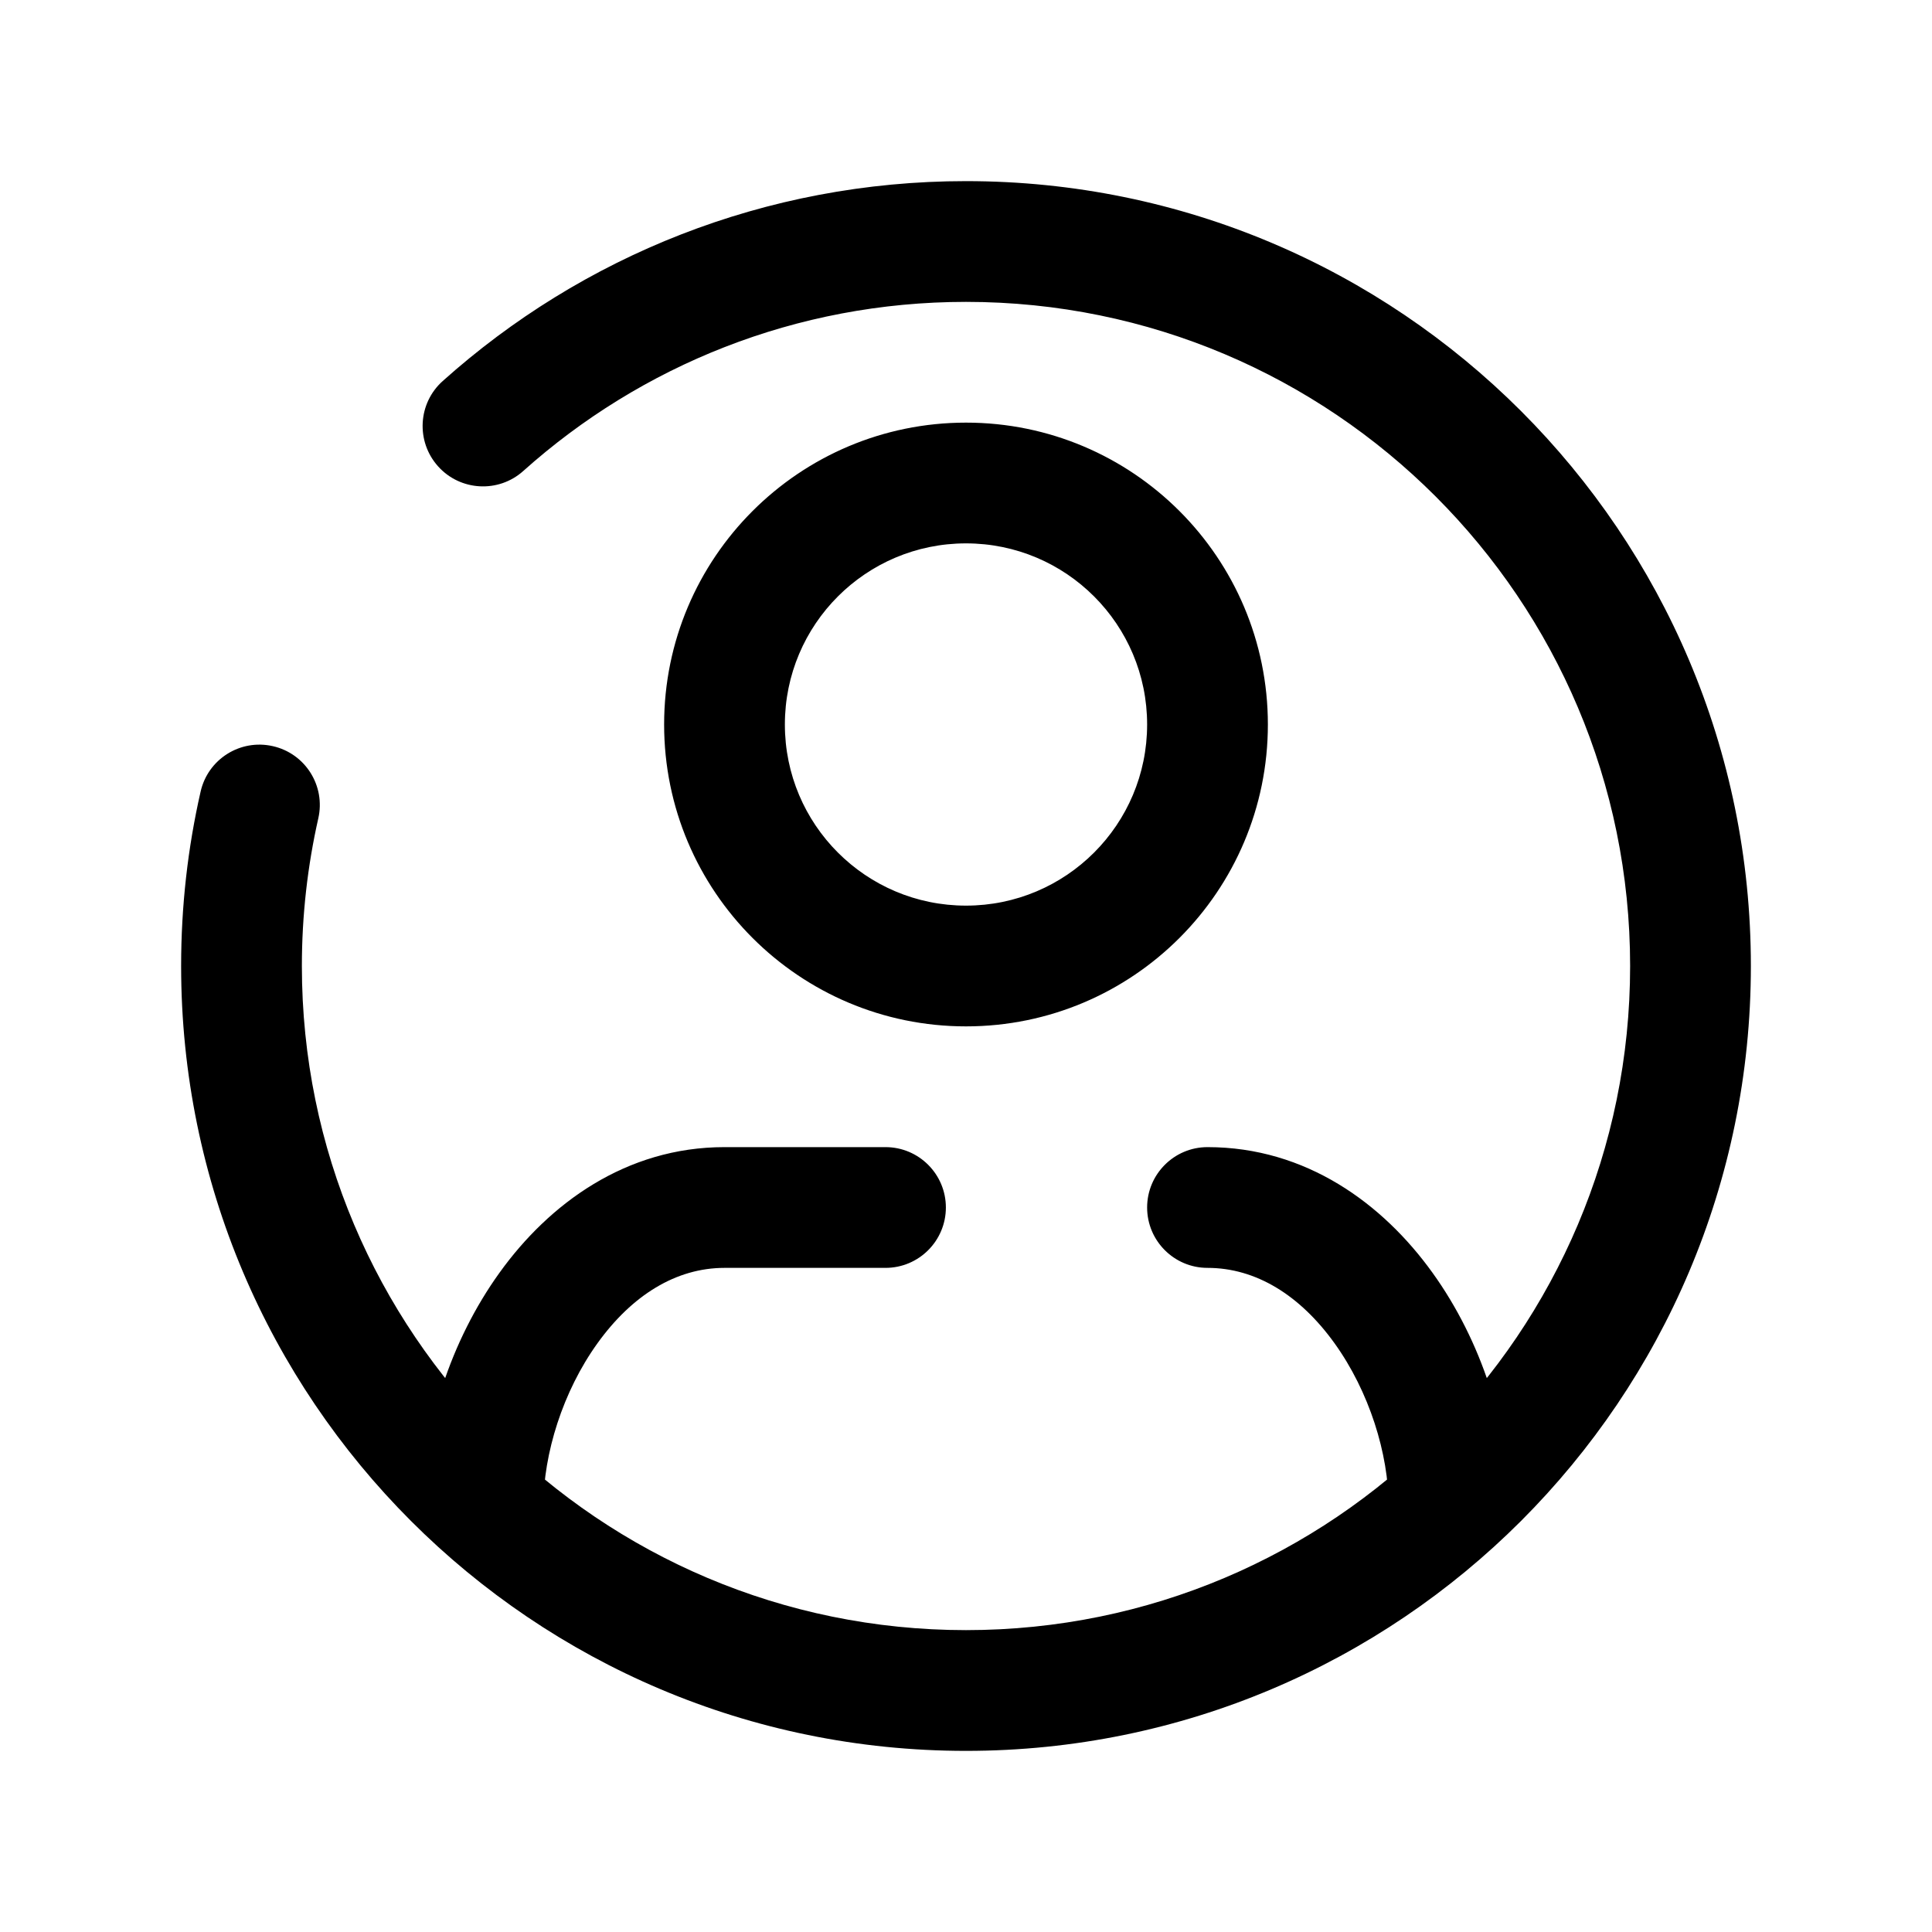
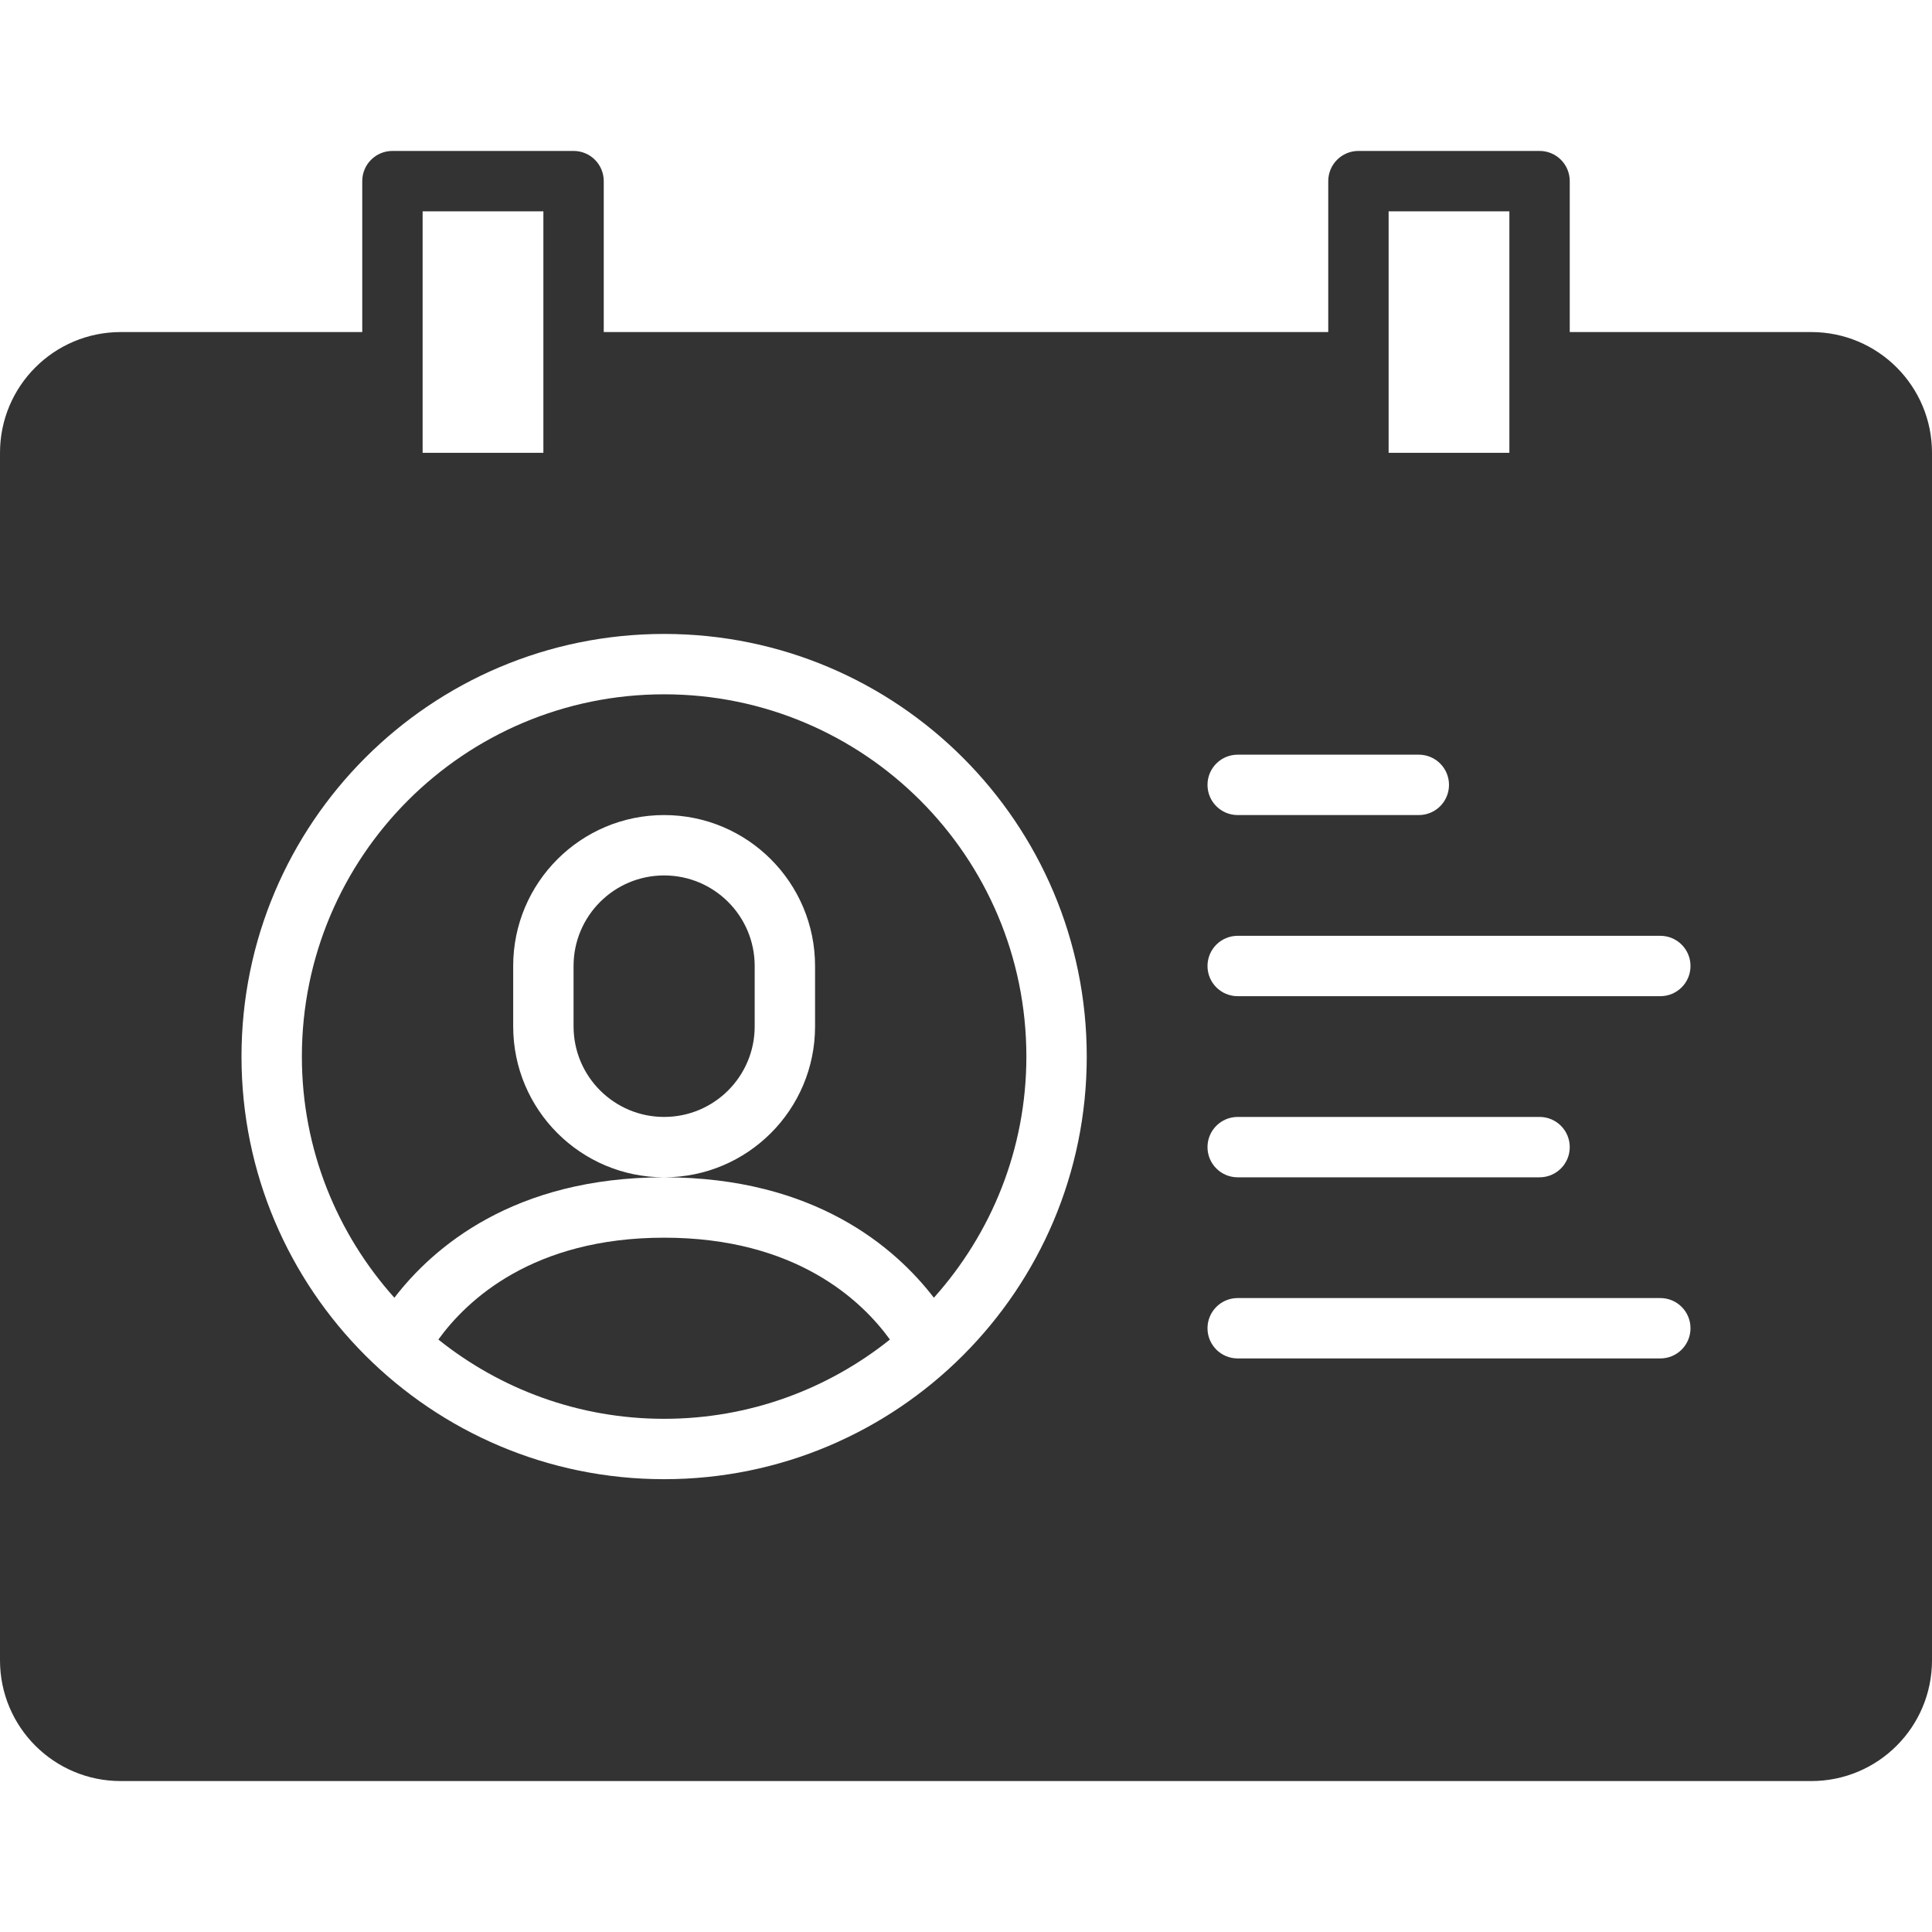
- <svg xmlns="http://www.w3.org/2000/svg" width="111px" height="111px" viewBox="0 0 24 24" fill="none">
+ <svg xmlns="http://www.w3.org/2000/svg" version="1.0" id="Layer_1" width="125px" height="125px" viewBox="0 0 64 64" enable-background="new 0 0 64 64" xml:space="preserve" fill="#000000">
  <g id="SVGRepo_bgCarrier" stroke-width="0" />
  <g id="SVGRepo_tracerCarrier" stroke-linecap="round" stroke-linejoin="round" />
  <g id="SVGRepo_iconCarrier">
-     <path d="M3.954 10.166C4.046 9.762 3.793 9.36 3.389 9.269C2.985 9.177 2.583 9.43 2.492 9.834L3.954 10.166ZM5.5 4.733C5.191 5.009 5.165 5.483 5.441 5.792C5.717 6.101 6.192 6.127 6.5 5.851L5.5 4.733ZM15 14.25C14.586 14.25 14.25 14.586 14.25 15C14.25 15.414 14.586 15.75 15 15.75L15 14.25ZM17.25 18.708C17.25 19.122 17.586 19.458 18 19.458C18.414 19.458 18.75 19.122 18.75 18.708H17.25ZM5.25 18.708C5.25 19.122 5.586 19.458 6 19.458C6.414 19.458 6.75 19.122 6.75 18.708H5.25ZM9 15L9 15.75H9V15ZM11 15.75C11.414 15.75 11.75 15.414 11.75 15C11.75 14.586 11.414 14.25 11 14.25V15.75ZM12 3.75C16.556 3.75 20.25 7.444 20.25 12H21.75C21.75 6.615 17.385 2.25 12 2.25V3.75ZM12 20.25C7.444 20.25 3.75 16.556 3.75 12H2.25C2.25 17.385 6.615 21.75 12 21.75V20.25ZM20.25 12C20.25 16.556 16.556 20.25 12 20.25V21.75C17.385 21.75 21.75 17.385 21.75 12H20.25ZM3.75 12C3.75 11.369 3.821 10.755 3.954 10.166L2.492 9.834C2.333 10.531 2.25 11.256 2.25 12H3.75ZM6.5 5.851C7.96 4.544 9.887 3.75 12 3.75V2.25C9.503 2.25 7.224 3.189 5.5 4.733L6.5 5.851ZM14.25 9C14.25 10.243 13.243 11.25 12 11.25V12.75C14.071 12.75 15.75 11.071 15.75 9H14.25ZM12 11.25C10.757 11.25 9.75 10.243 9.75 9H8.25C8.25 11.071 9.929 12.75 12 12.75V11.25ZM9.75 9C9.75 7.757 10.757 6.75 12 6.75V5.25C9.929 5.25 8.25 6.929 8.25 9H9.75ZM12 6.75C13.243 6.75 14.25 7.757 14.25 9H15.75C15.75 6.929 14.071 5.25 12 5.25V6.75ZM15 15.75C15.601 15.75 16.148 16.089 16.577 16.685C17.009 17.285 17.25 18.06 17.25 18.708H18.75C18.75 17.737 18.405 16.657 17.794 15.809C17.18 14.955 16.227 14.25 15 14.25L15 15.75ZM6.75 18.708C6.75 18.06 6.991 17.285 7.423 16.685C7.852 16.089 8.399 15.75 9 15.75L9 14.25C7.773 14.25 6.82 14.955 6.206 15.809C5.595 16.657 5.25 17.737 5.25 18.708H6.75ZM9 15.75H11V14.25H9V15.75Z" fill="#000000" />
+     <g>
+       <path fill="#333" d="M22,29c-1.657,0-3,1.343-3,3v2c0,1.657,1.343,3,3,3s3-1.343,3-3v-2C25,30.343,23.657,29,22,29z" />
+       <path fill="#333" d="M22,23c-6.627,0-12,5.373-12,12c0,3.072,1.165,5.867,3.064,7.989C14.343,41.326,17.014,39,22,39 c-2.762,0-5-2.238-5-5v-2c0-2.762,2.238-5,5-5s5,2.238,5,5v2c0,2.762-2.238,5-5,5c4.986,0,7.657,2.326,8.936,3.989 C32.835,40.867,34,38.072,34,35C34,28.373,28.627,23,22,23z" />
+       <path fill="#333" d="M22,41c-4.361,0-6.543,2.08-7.479,3.374C16.572,46.014,19.169,47,22,47s5.428-0.986,7.48-2.626 C28.545,43.082,26.363,41,22,41z" />
+       <path fill="#333" d="M60,11h-8V6c0-0.553-0.447-1-1-1h-6c-0.553,0-1,0.447-1,1v5H20V6c0-0.553-0.447-1-1-1h-6 c-0.553,0-1,0.447-1,1v5H4c-2.211,0-4,1.789-4,4v40c0,2.211,1.789,4,4,4h56c2.211,0,4-1.789,4-4V15C64,12.789,62.211,11,60,11z M46,7h4v8h-4V7z M41,25h6c0.553,0,1,0.447,1,1s-0.447,1-1,1h-6c-0.553,0-1-0.447-1-1S40.447,25,41,25z M14,7h4v8h-4V7z M22,49 c-7.731,0-14-6.269-14-14s6.269-14,14-14s14,6.269,14,14S29.731,49,22,49z M55,45H41c-0.553,0-1-0.447-1-1s0.447-1,1-1h14 c0.553,0,1,0.447,1,1S55.553,45,55,45z M40,38c0-0.553,0.447-1,1-1h10c0.553,0,1,0.447,1,1s-0.447,1-1,1H41 C40.447,39,40,38.553,40,38z M55,33H41c-0.553,0-1-0.447-1-1s0.447-1,1-1h14c0.553,0,1,0.447,1,1S55.553,33,55,33z" />
+     </g>
  </g>
</svg>
